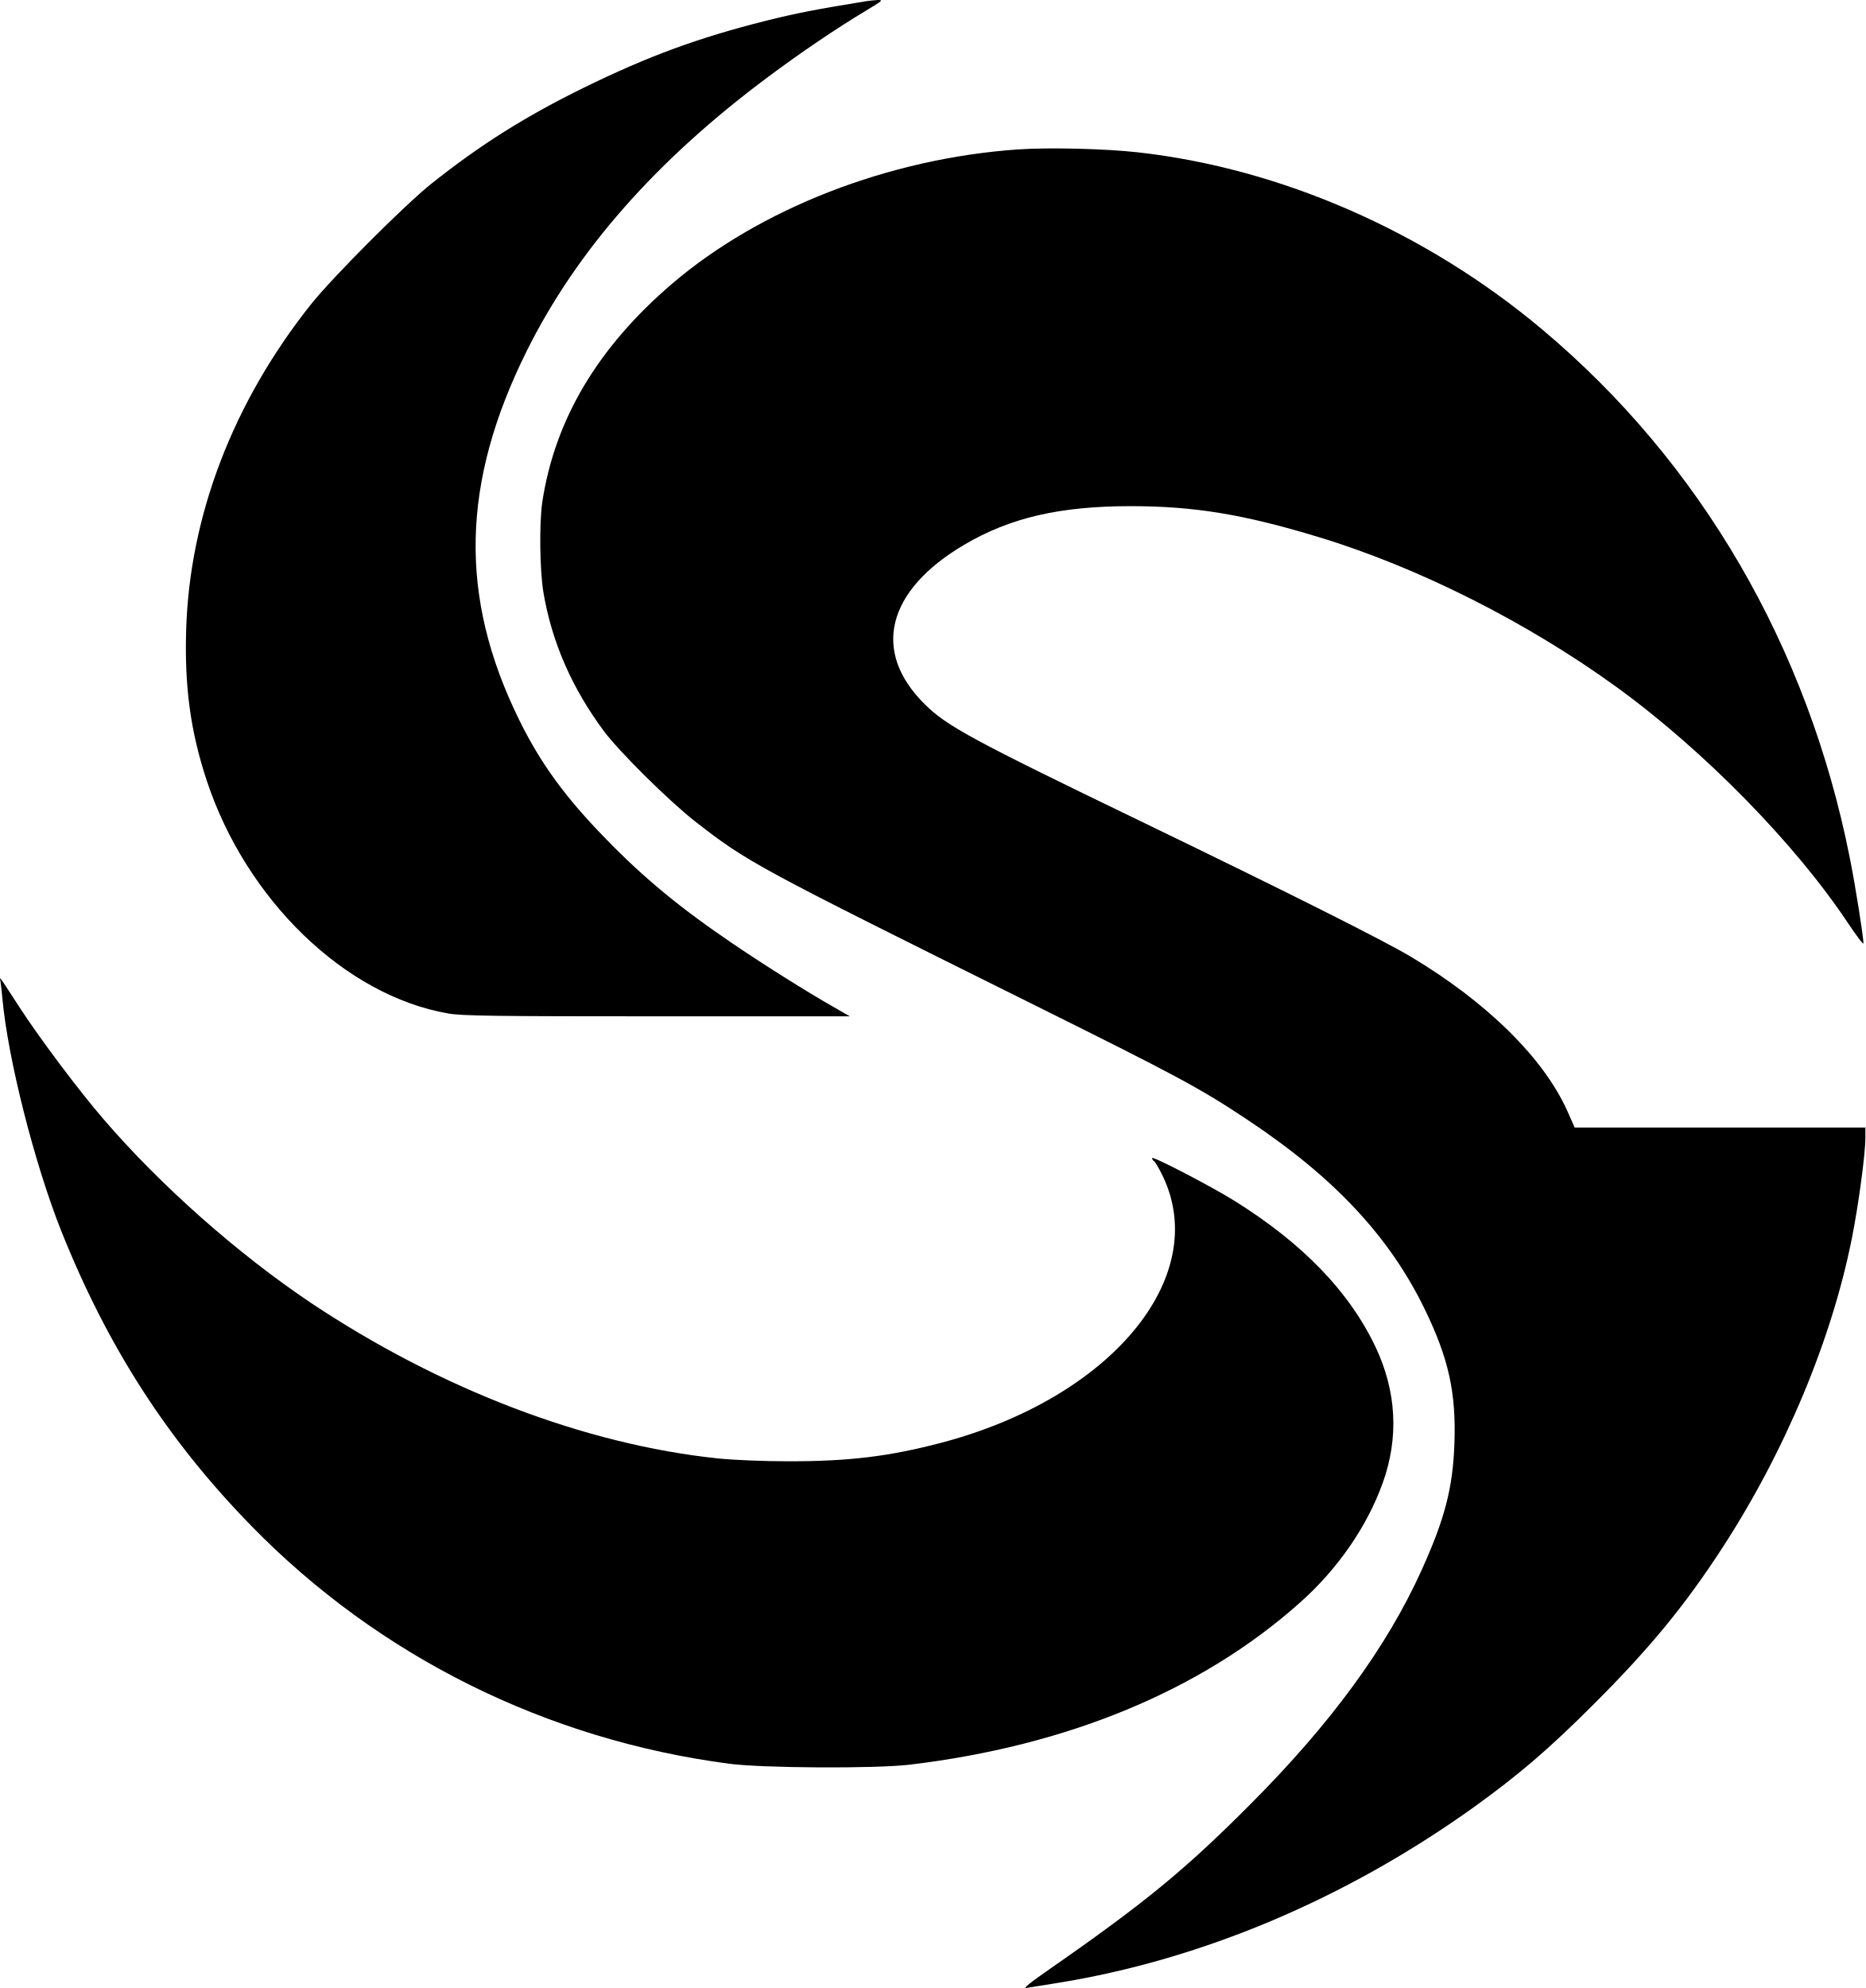
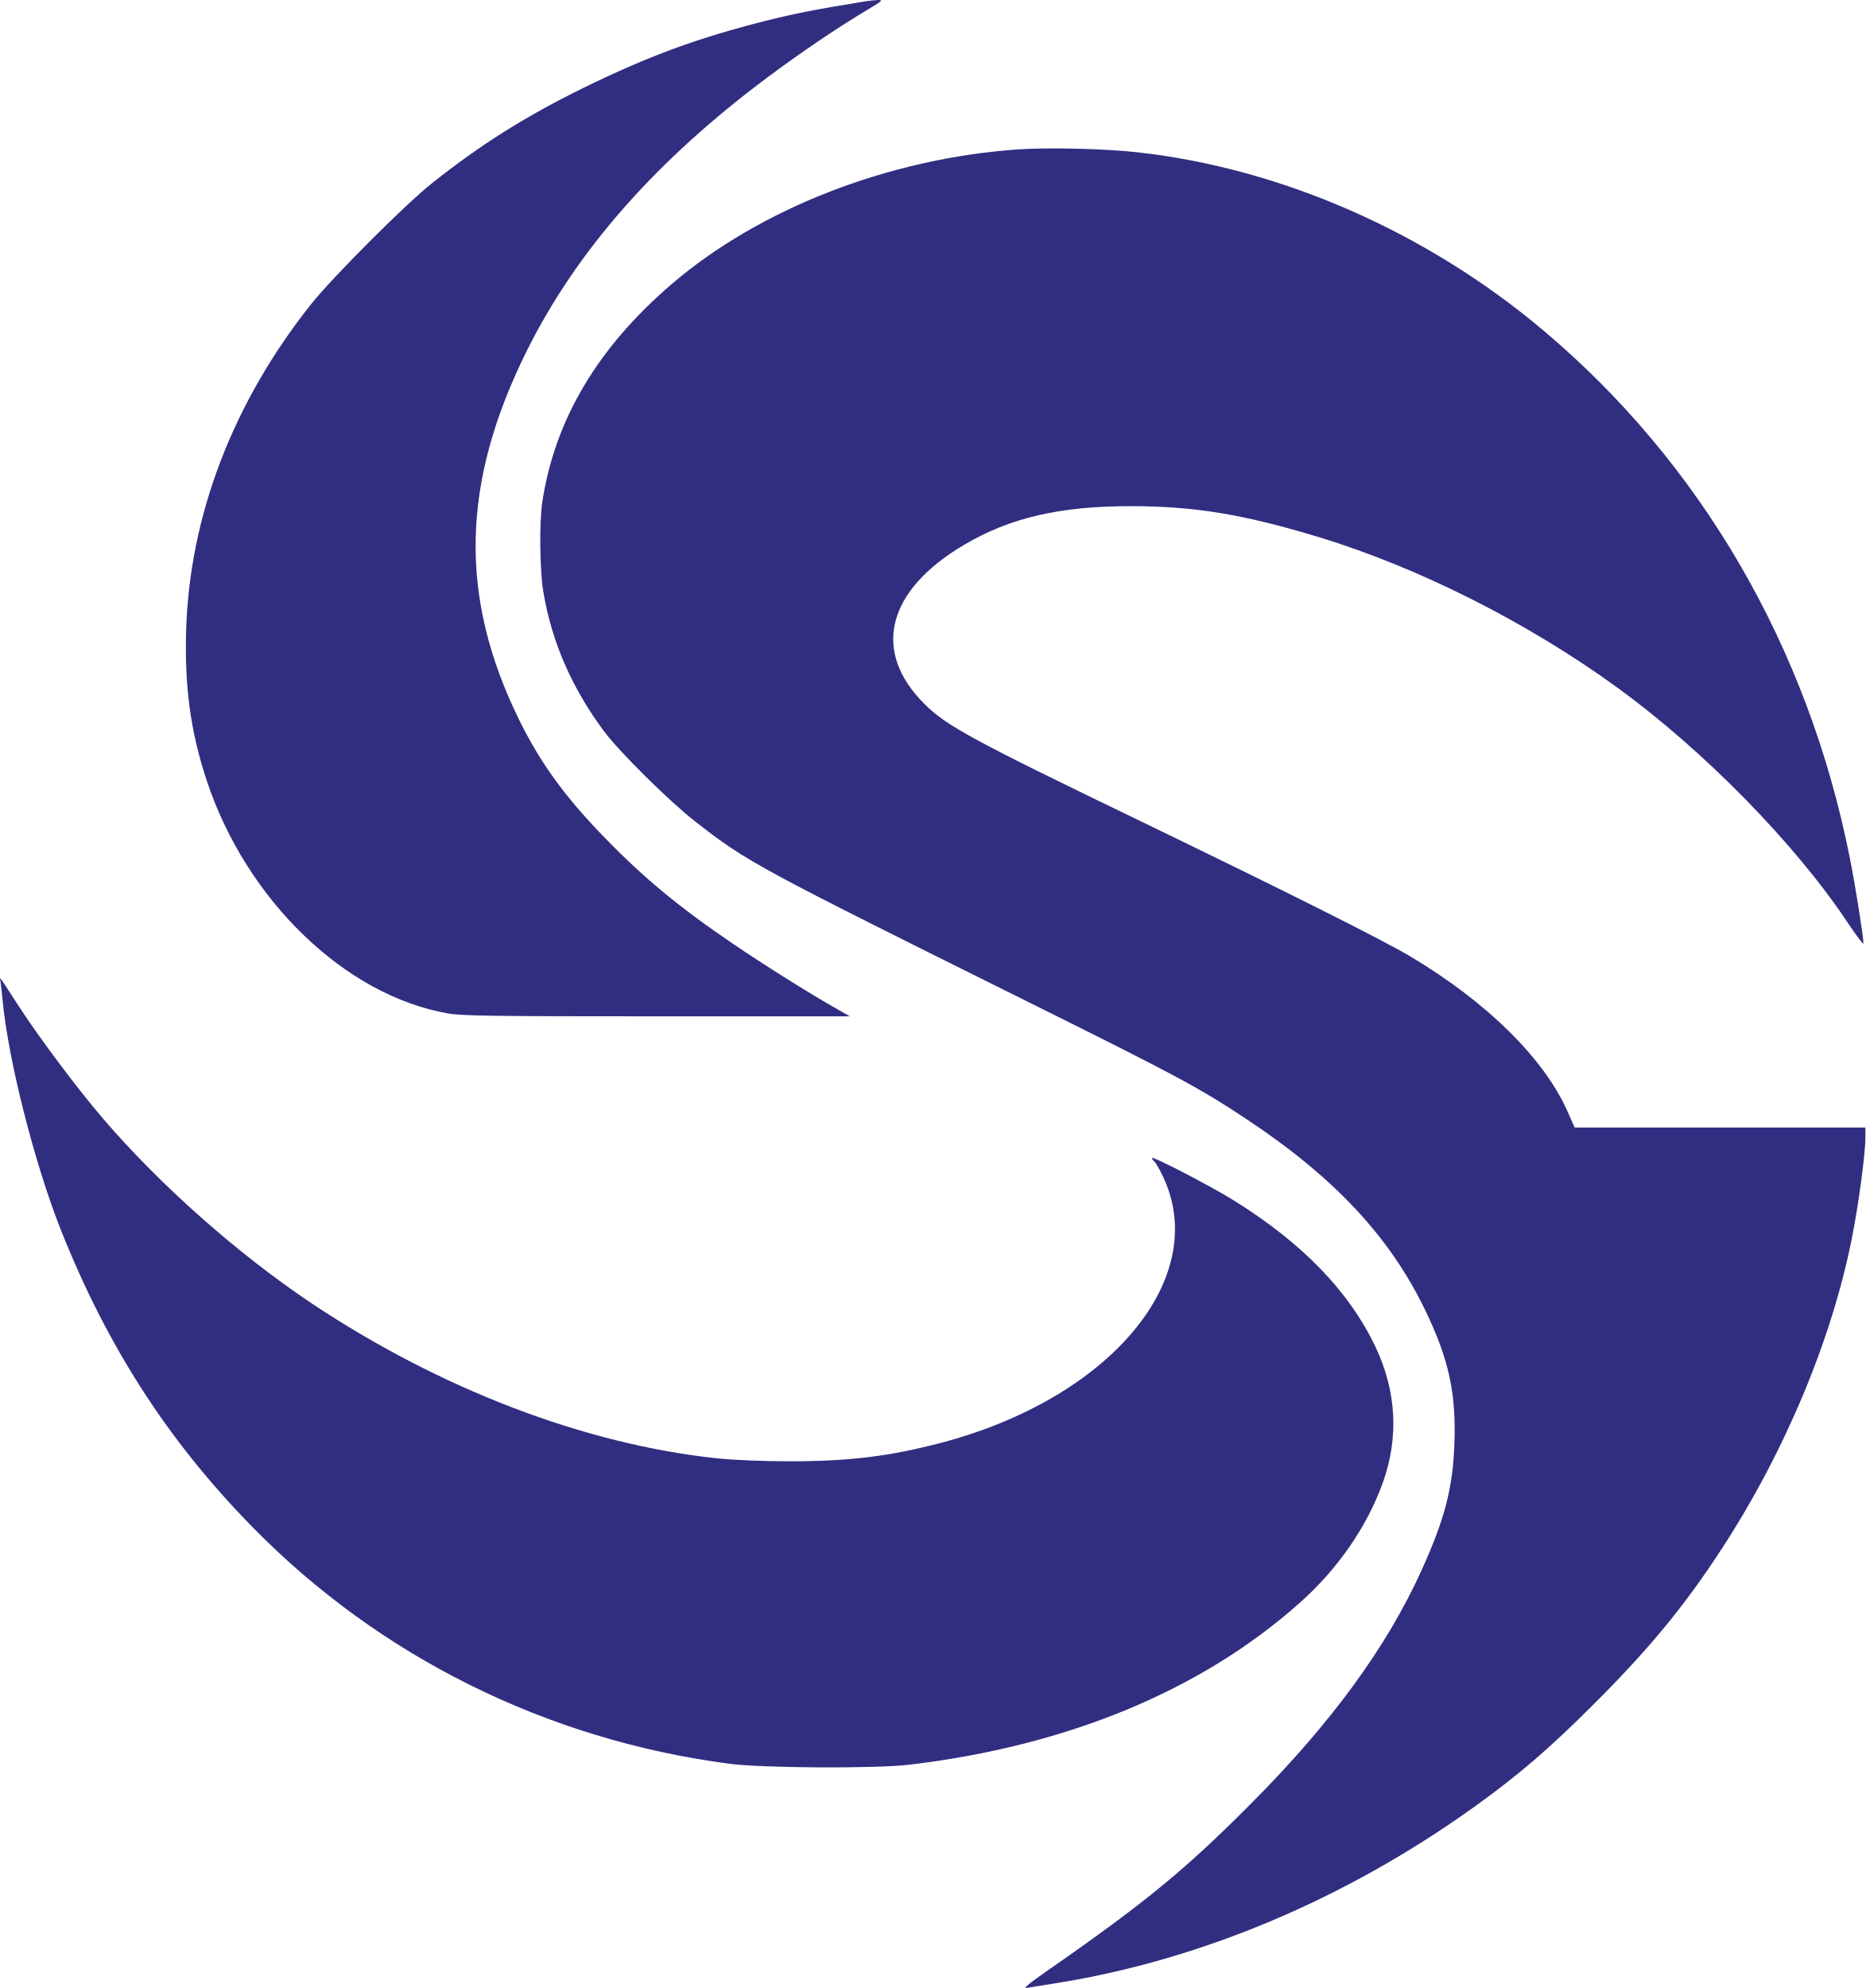
<svg version="1.0" preserveAspectRatio="xMidYMid meet" viewBox="552.22 502.09 972.78 1036.54">
-   <g transform="translate(0,2048) scale(0.1,-0.1)" fill="currentColor" stroke="none">
+   <g transform="translate(0,2048) scale(0.1,-0.1)" fill="#312e81" stroke="none">
    <path d="M10040 15453 c-264 -43 -362 -62 -523 -102 -358 -90 -617 -186 -952 -350 -305 -150 -537 -296 -791 -498 -140 -111 -514 -486 -628 -628 -408 -512 -635 -1104 -653 -1700 -9 -298 23 -530 107 -785 206 -623 722 -1122 1259 -1215 70 -13 252 -15 1089 -15 l1006 0 -89 51 c-137 78 -364 221 -520 327 -277 188 -463 341 -665 549 -209 214 -339 392 -450 618 -316 642 -303 1237 40 1926 260 522 674 992 1255 1425 171 128 362 257 514 348 85 51 91 56 60 55 -19 -1 -45 -4 -59 -6z" />
    <path d="M10830 14680 c-674 -47 -1346 -309 -1805 -702 -387 -332 -610 -708 -675 -1138 -16 -110 -13 -356 6 -469 44 -261 150 -502 317 -726 82 -109 338 -362 472 -467 277 -216 310 -233 1755 -951 765 -380 877 -440 1124 -604 457 -303 746 -613 930 -994 123 -254 162 -432 153 -694 -8 -233 -50 -395 -171 -662 -180 -399 -472 -799 -891 -1219 -340 -342 -552 -516 -1048 -861 -104 -72 -142 -103 -122 -99 17 3 87 14 156 25 751 120 1504 436 2175 916 234 168 395 306 624 535 293 292 479 518 675 820 325 500 569 1083 674 1610 35 174 71 443 71 525 l0 55 -758 0 -758 0 -39 88 c-124 275 -418 565 -814 802 -142 85 -640 335 -1416 710 -872 421 -1006 494 -1119 606 -280 275 -201 594 205 833 239 141 499 201 867 201 331 0 588 -42 980 -161 521 -158 1090 -445 1557 -784 454 -330 931 -817 1205 -1230 44 -66 80 -113 80 -105 0 35 -43 306 -71 445 -218 1100 -777 2062 -1604 2756 -607 510 -1364 841 -2110 924 -169 19 -467 26 -625 15z" />
    <path d="M5525 10340 c2 -14 7 -54 10 -90 29 -314 167 -857 305 -1205 242 -607 556 -1095 994 -1543 664 -680 1539 -1114 2491 -1239 175 -23 763 -26 940 -5 823 98 1520 386 2033 842 200 177 353 399 435 627 85 236 72 477 -37 708 -137 289 -379 540 -736 763 -124 77 -430 236 -430 223 0 -5 5 -13 11 -17 6 -3 26 -38 45 -77 253 -529 -272 -1160 -1161 -1392 -269 -70 -474 -95 -786 -95 -134 0 -286 6 -374 15 -693 73 -1446 361 -2120 810 -382 256 -785 612 -1084 960 -130 151 -334 423 -437 582 -115 177 -104 162 -99 133z" />
  </g>
</svg>
